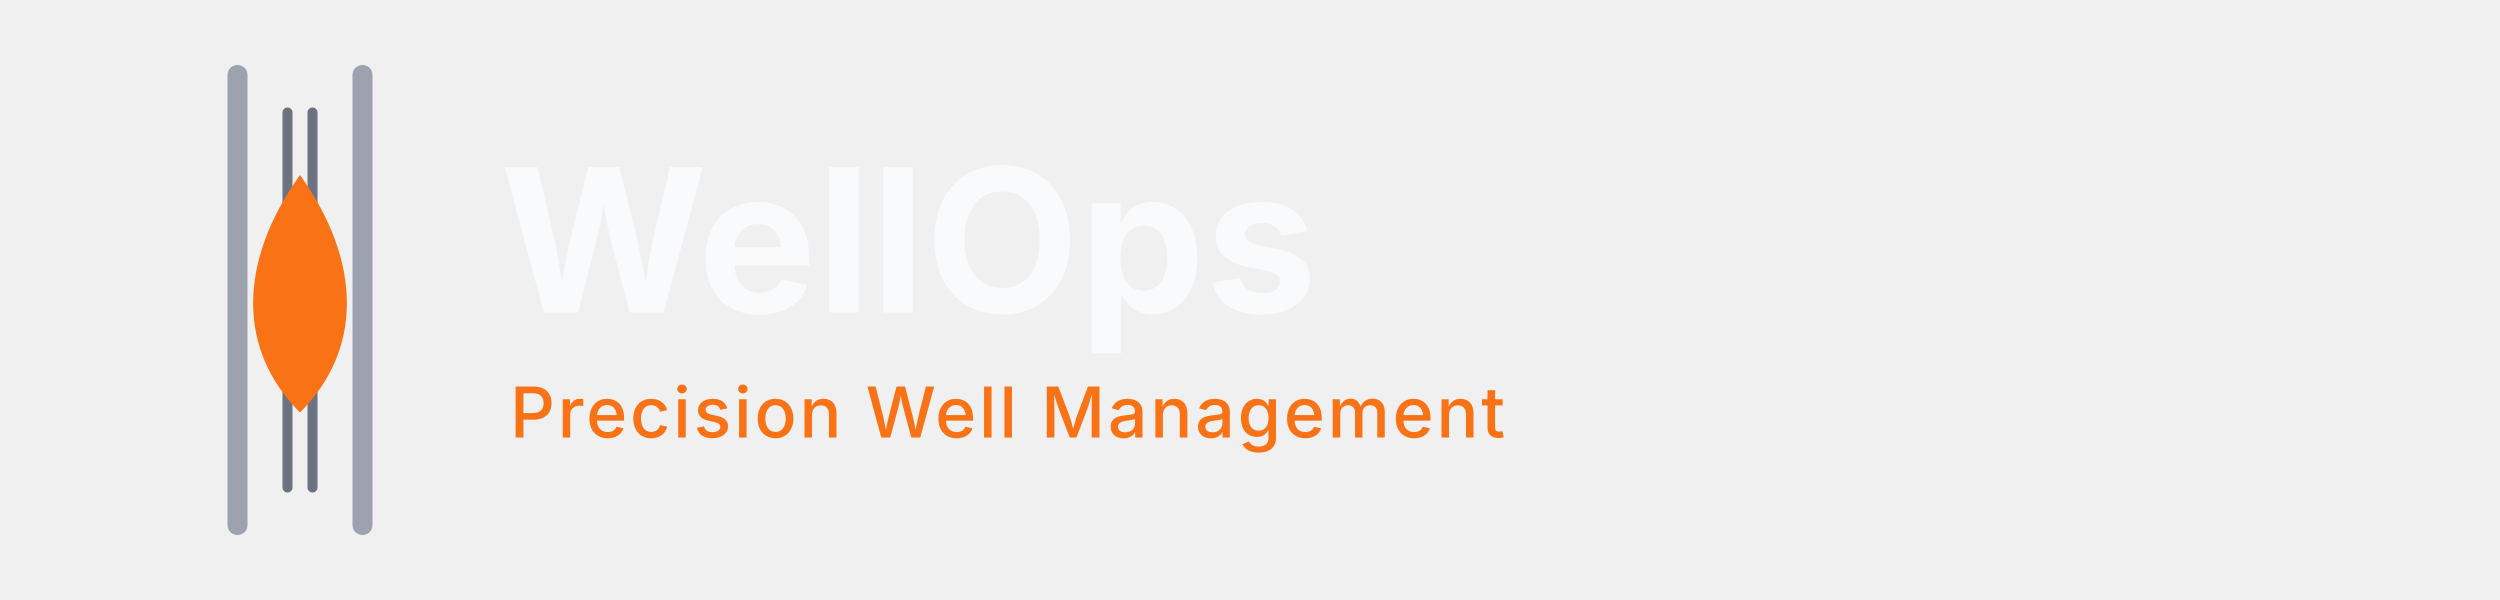
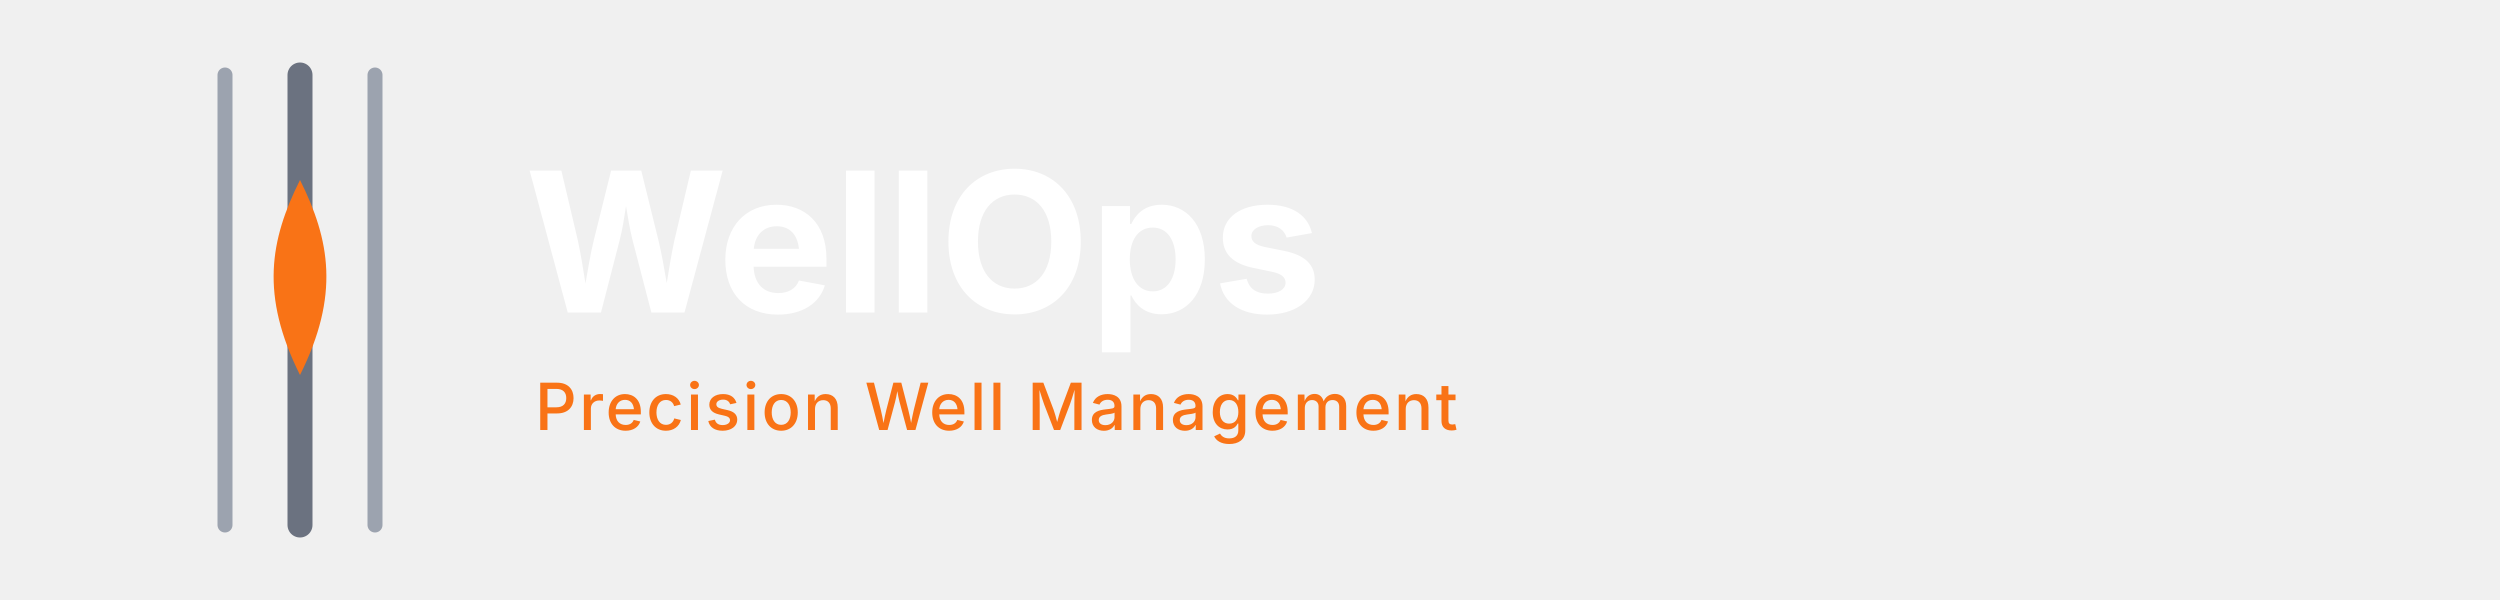
<svg xmlns="http://www.w3.org/2000/svg" width="1000" height="240" viewBox="0 0 1000 240">
-   <line x1="95" y1="30" x2="95" y2="210" stroke="#9CA3AF" stroke-width="8" stroke-linecap="round" />
-   <line x1="145" y1="30" x2="145" y2="210" stroke="#9CA3AF" stroke-width="8" stroke-linecap="round" />
-   <line x1="115" y1="45" x2="115" y2="195" stroke="#6B7280" stroke-width="4" stroke-linecap="round" />
-   <line x1="125" y1="45" x2="125" y2="195" stroke="#6B7280" stroke-width="4" stroke-linecap="round" />
-   <path d="     M120 70     C95 105, 95 140, 120 165     C145 140, 145 105, 120 70     Z" fill="#F97316" />
-   <text x="200" y="125" font-family="Inter, Arial, Helvetica, sans-serif" font-size="80" font-weight="700" fill="#F9FAFB">
+   <line x1="90" y1="30" x2="90" y2="210" stroke="#9CA3AF" stroke-width="6" stroke-linecap="round" />
+   <line x1="120" y1="30" x2="120" y2="210" stroke="#6B7280" stroke-width="10" stroke-linecap="round" />
+   <line x1="150" y1="30" x2="150" y2="210" stroke="#9CA3AF" stroke-width="6" stroke-linecap="round" />
+   <path d="     M120 72     C108 96, 104 118, 120 150     C136 118, 132 96, 120 72     Z" fill="#F97316" />
+   <text x="210" y="125" font-family="Inter, Arial, Helvetica, sans-serif" font-size="78" font-weight="700" fill="#FFFFFF">
    WellOps
  </text>
-   <text x="204" y="175" font-family="Inter, Arial, Helvetica, sans-serif" font-size="28" font-weight="500" letter-spacing="1.1" fill="#F97316">
+   <text x="214" y="172" font-family="Inter, Arial, Helvetica, sans-serif" font-size="26" font-weight="500" letter-spacing="1" fill="#F97316">
    Precision Well Management
  </text>
</svg>
